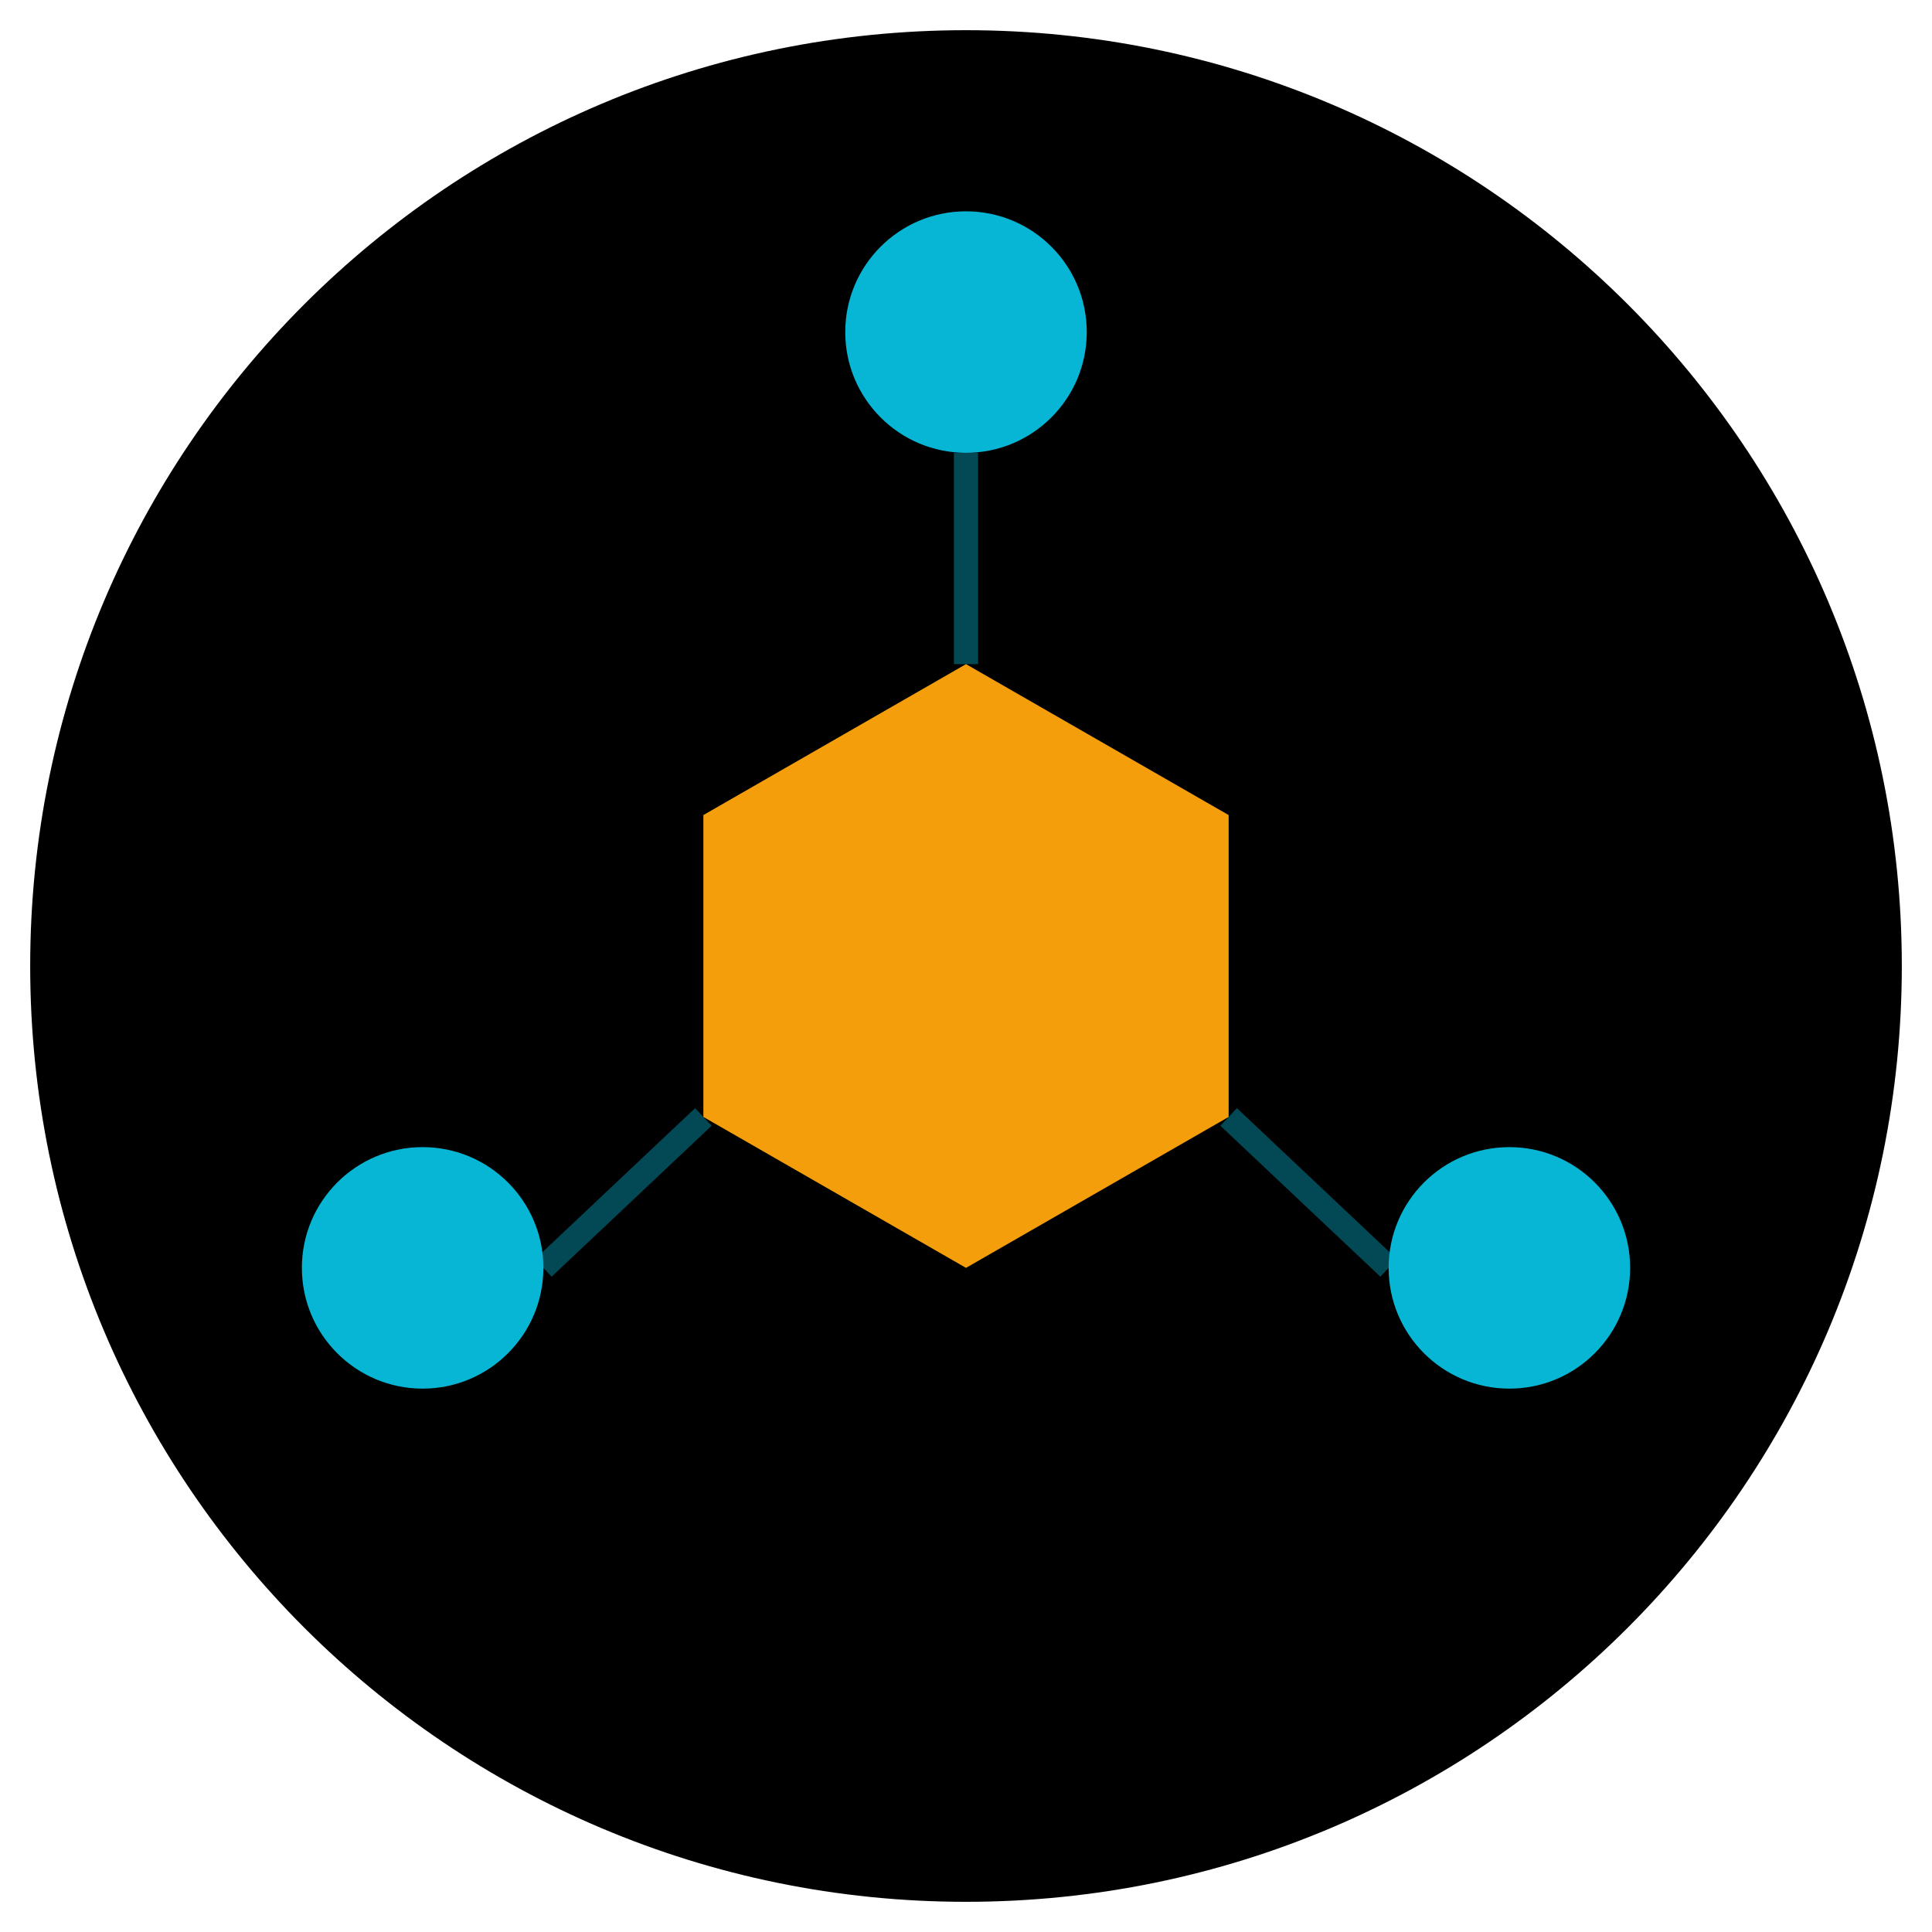
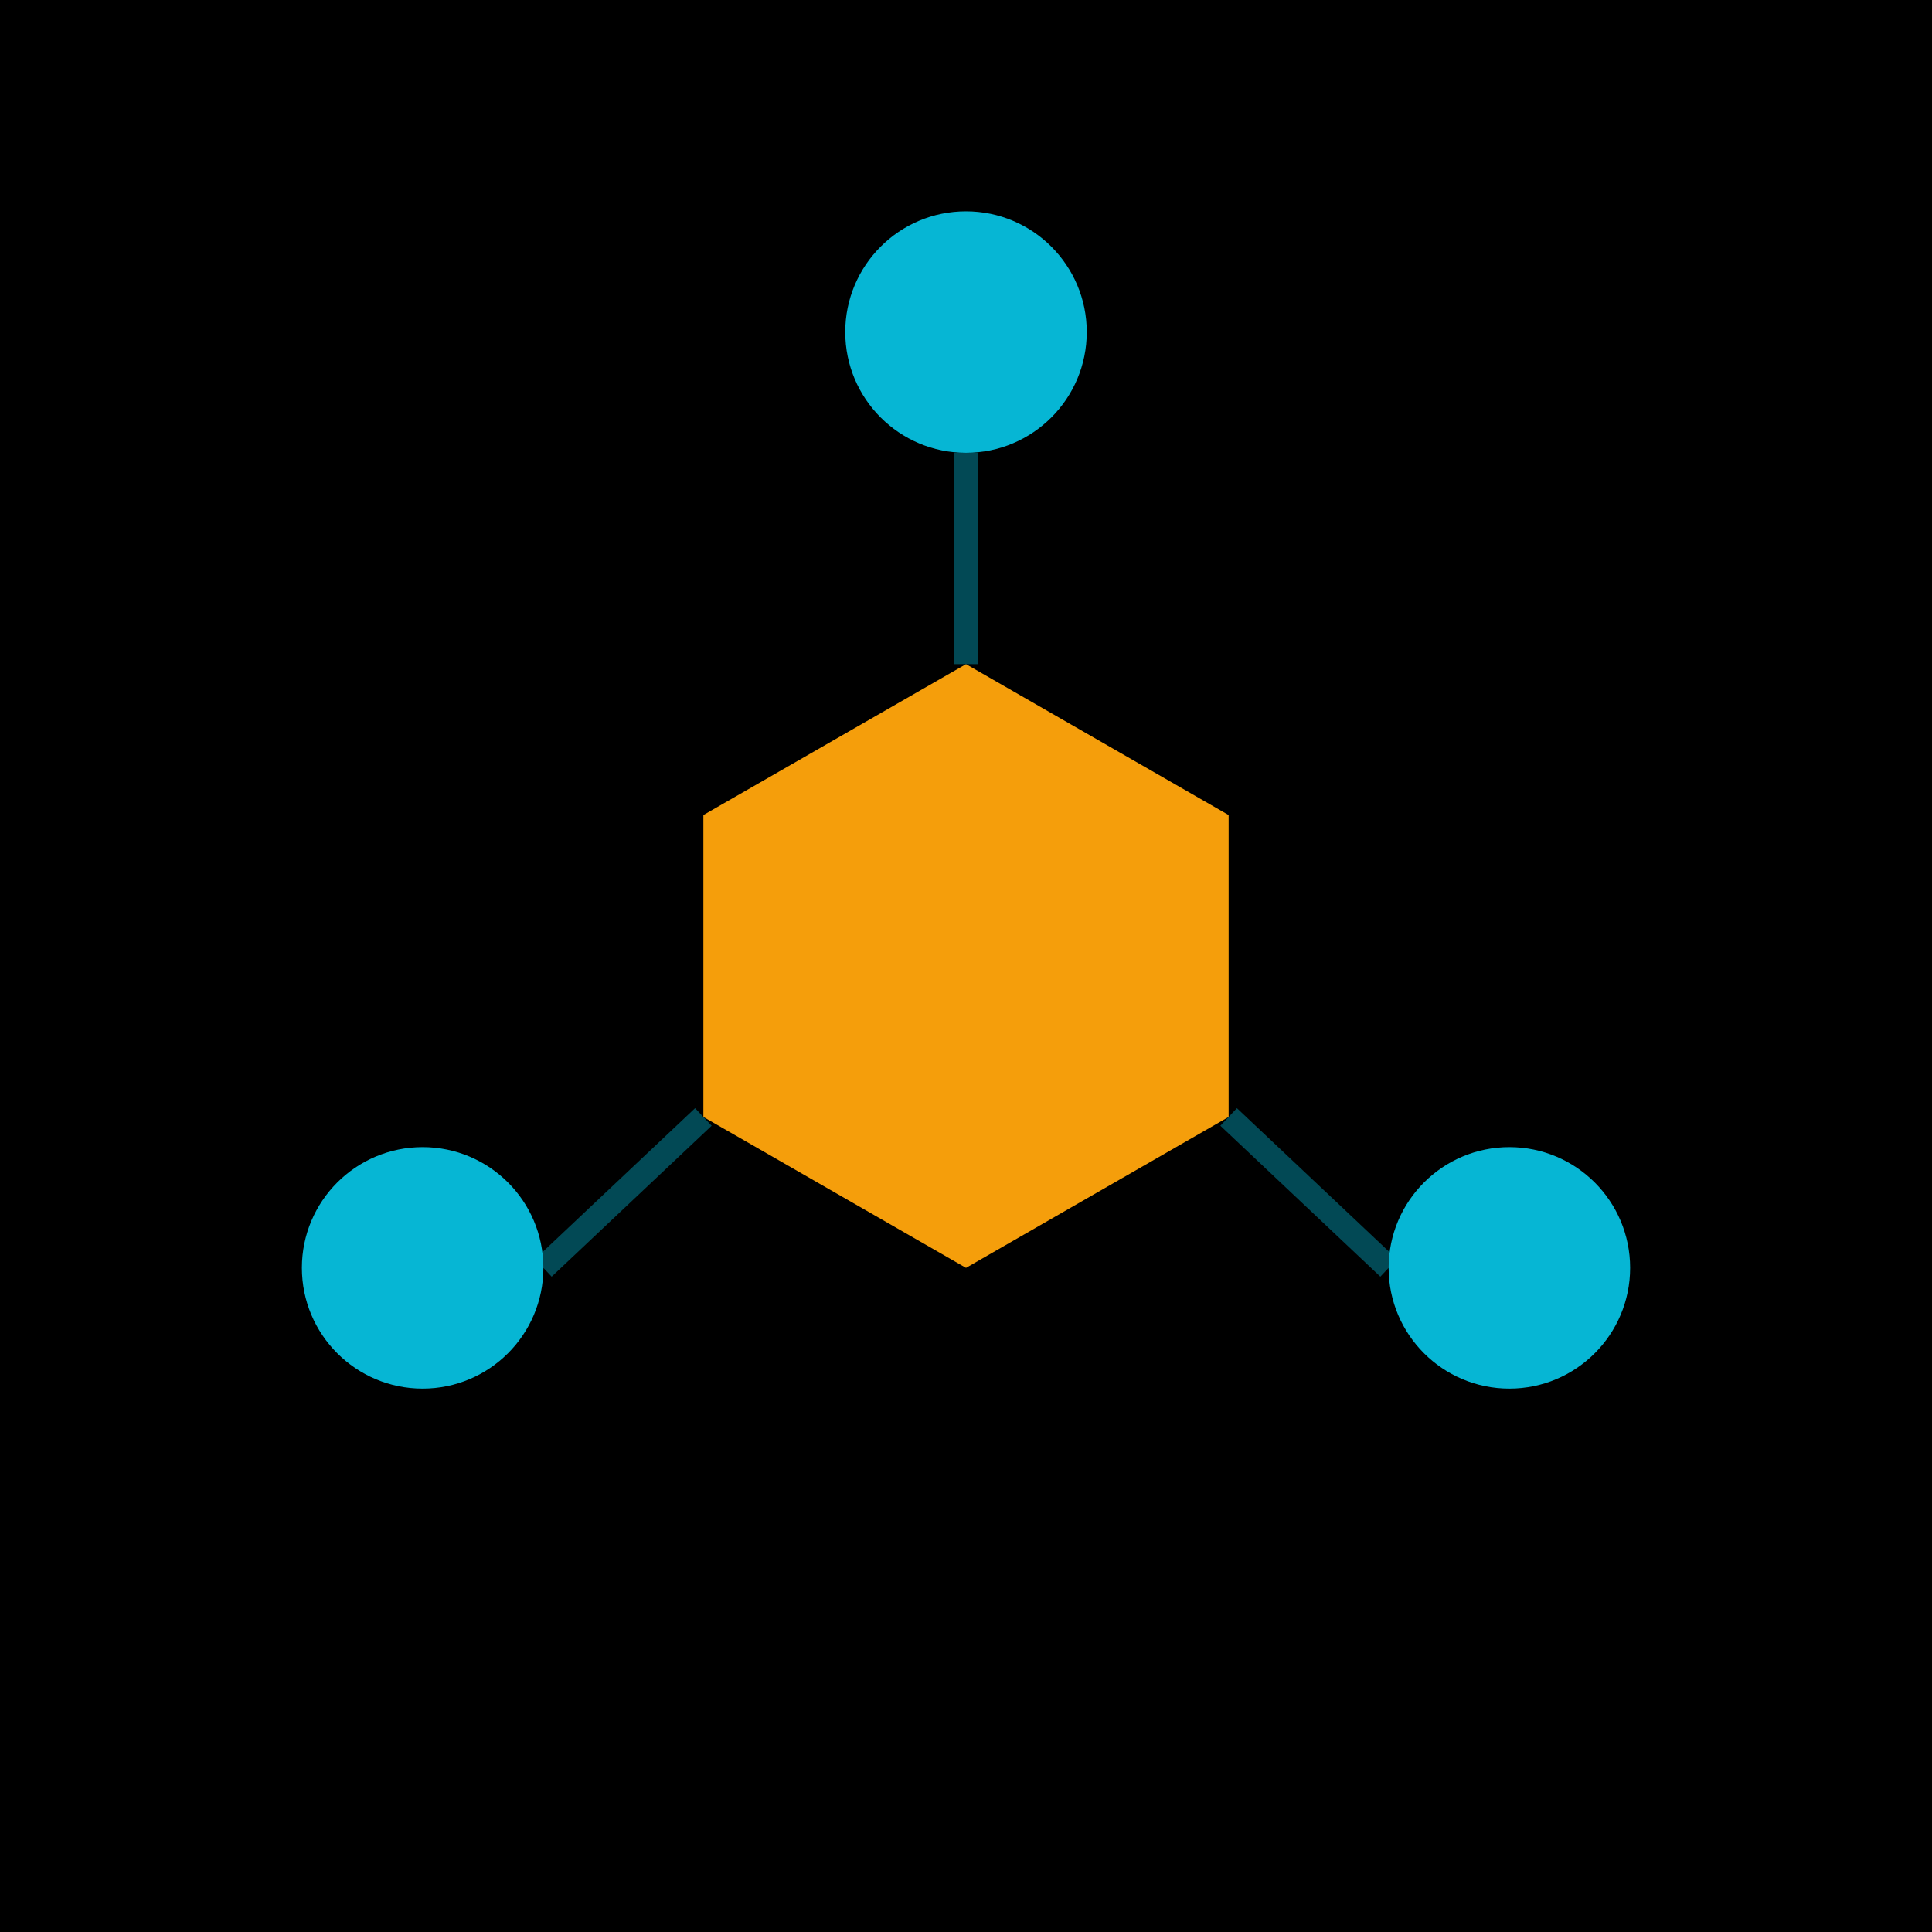
<svg xmlns="http://www.w3.org/2000/svg" viewBox="0 0 64 64">
+   <rect width="64" height="64" fill="#000000" />
  <circle cx="32" cy="32" r="31" fill="#000000" />
  <polygon points="32,22 40.7,27 40.7,37 32,42 23.3,37 23.3,27" fill="#F59E0B" />
  <circle cx="32" cy="11" r="4" fill="#06B6D4" />
  <circle cx="50" cy="42" r="4" fill="#06B6D4" />
  <circle cx="14" cy="42" r="4" fill="#06B6D4" />
  <line x1="32" y1="22" x2="32" y2="15" stroke="#06B6D4" stroke-width="0.8" opacity="0.4" />
  <line x1="40.7" y1="37" x2="46" y2="42" stroke="#06B6D4" stroke-width="0.8" opacity="0.4" />
  <line x1="23.3" y1="37" x2="18" y2="42" stroke="#06B6D4" stroke-width="0.8" opacity="0.4" />
</svg>
